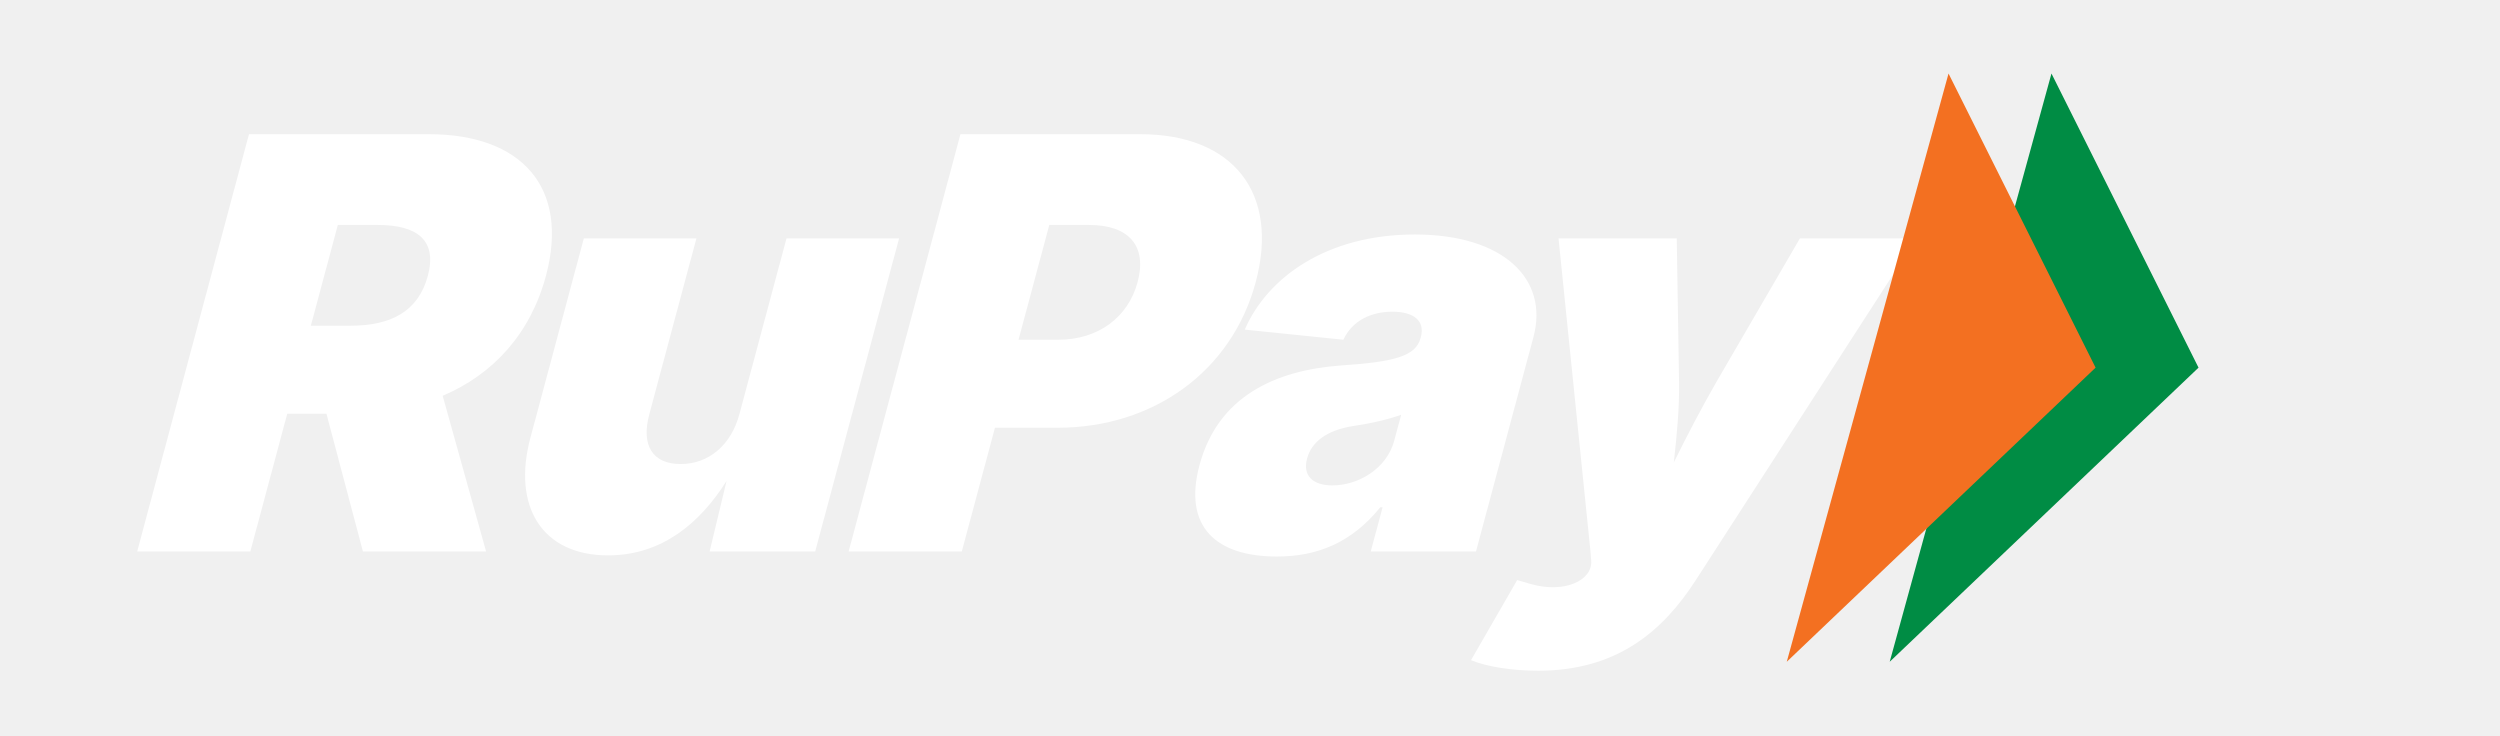
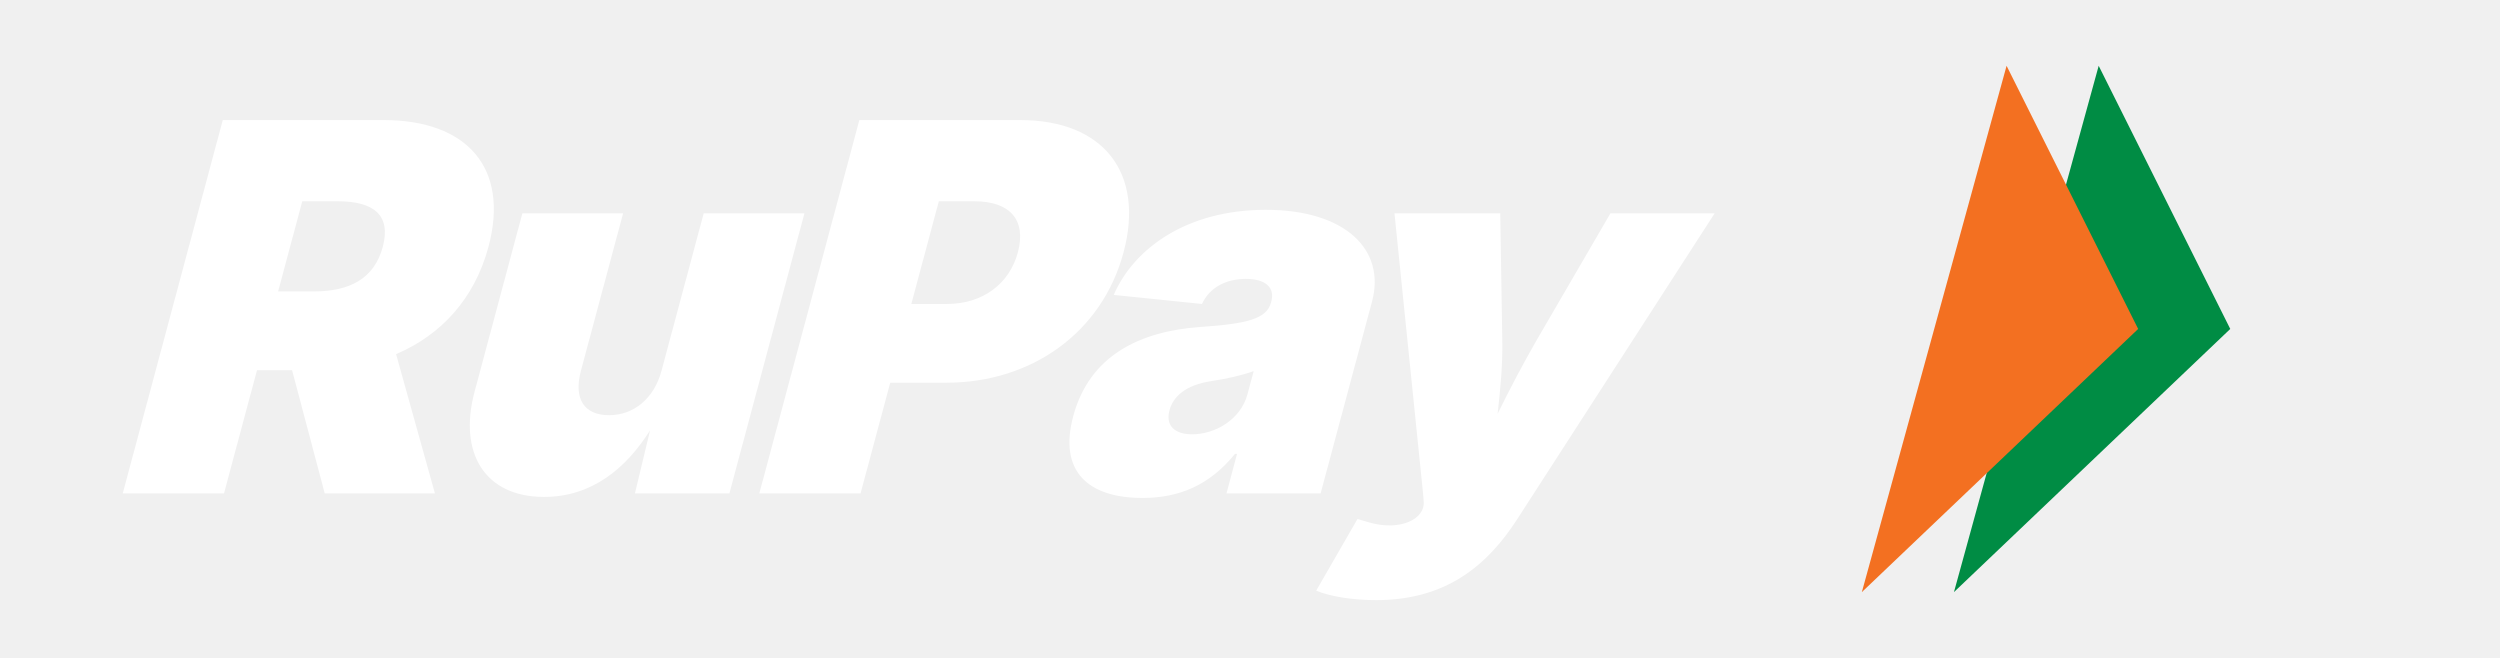
- <svg xmlns="http://www.w3.org/2000/svg" viewBox="0 0 340 100">
+ <svg xmlns="http://www.w3.org/2000/svg" viewBox="0 0 380 100">
  <g transform="translate(15, 75) skewX(-15)">
    <text x="0" y="0" font-family="'Inter', 'Segoe UI', 'Helvetica Neue', Arial, sans-serif" font-weight="900" font-size="78" fill="#ffffff" letter-spacing="-3">RuPay</text>
  </g>
-   <g transform="translate(265, 10)">
+   <g transform="translate(305, 10)">
    <polygon points="14,0 34,40 -8,80" fill="#008c44" />
    <polygon points="0,0 20,40 -22,80" fill="#f37021" />
  </g>
</svg>
